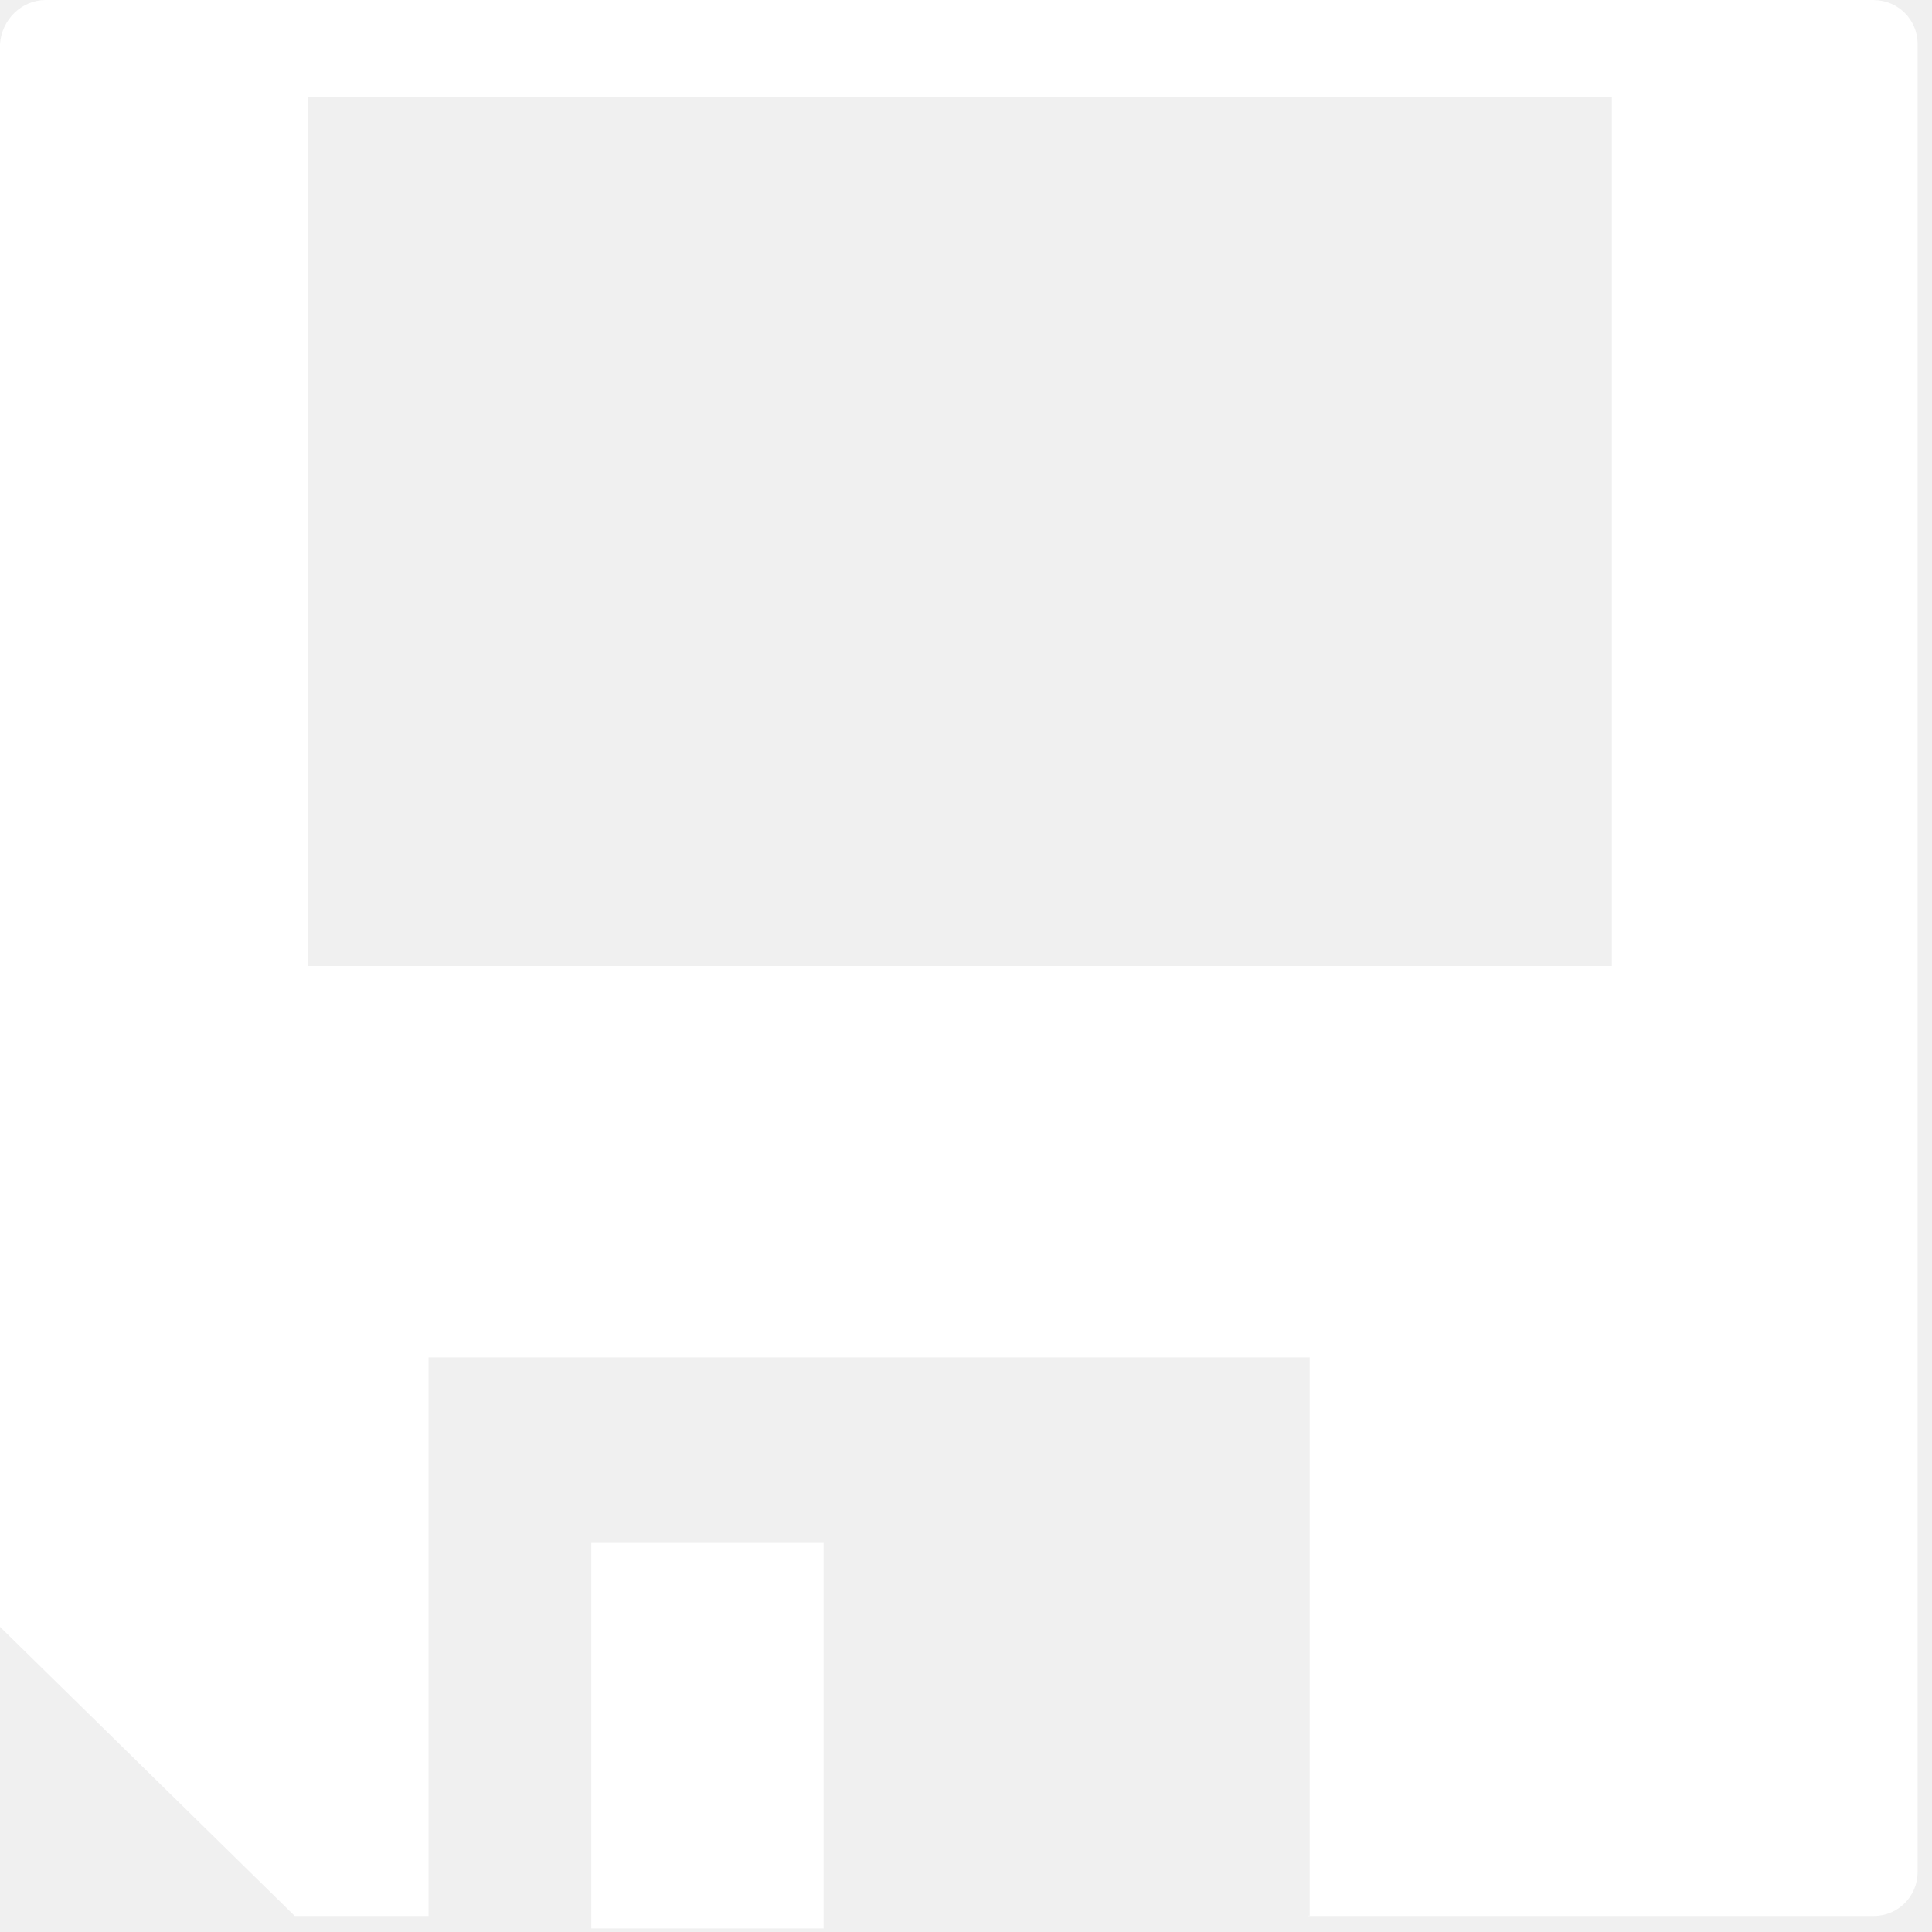
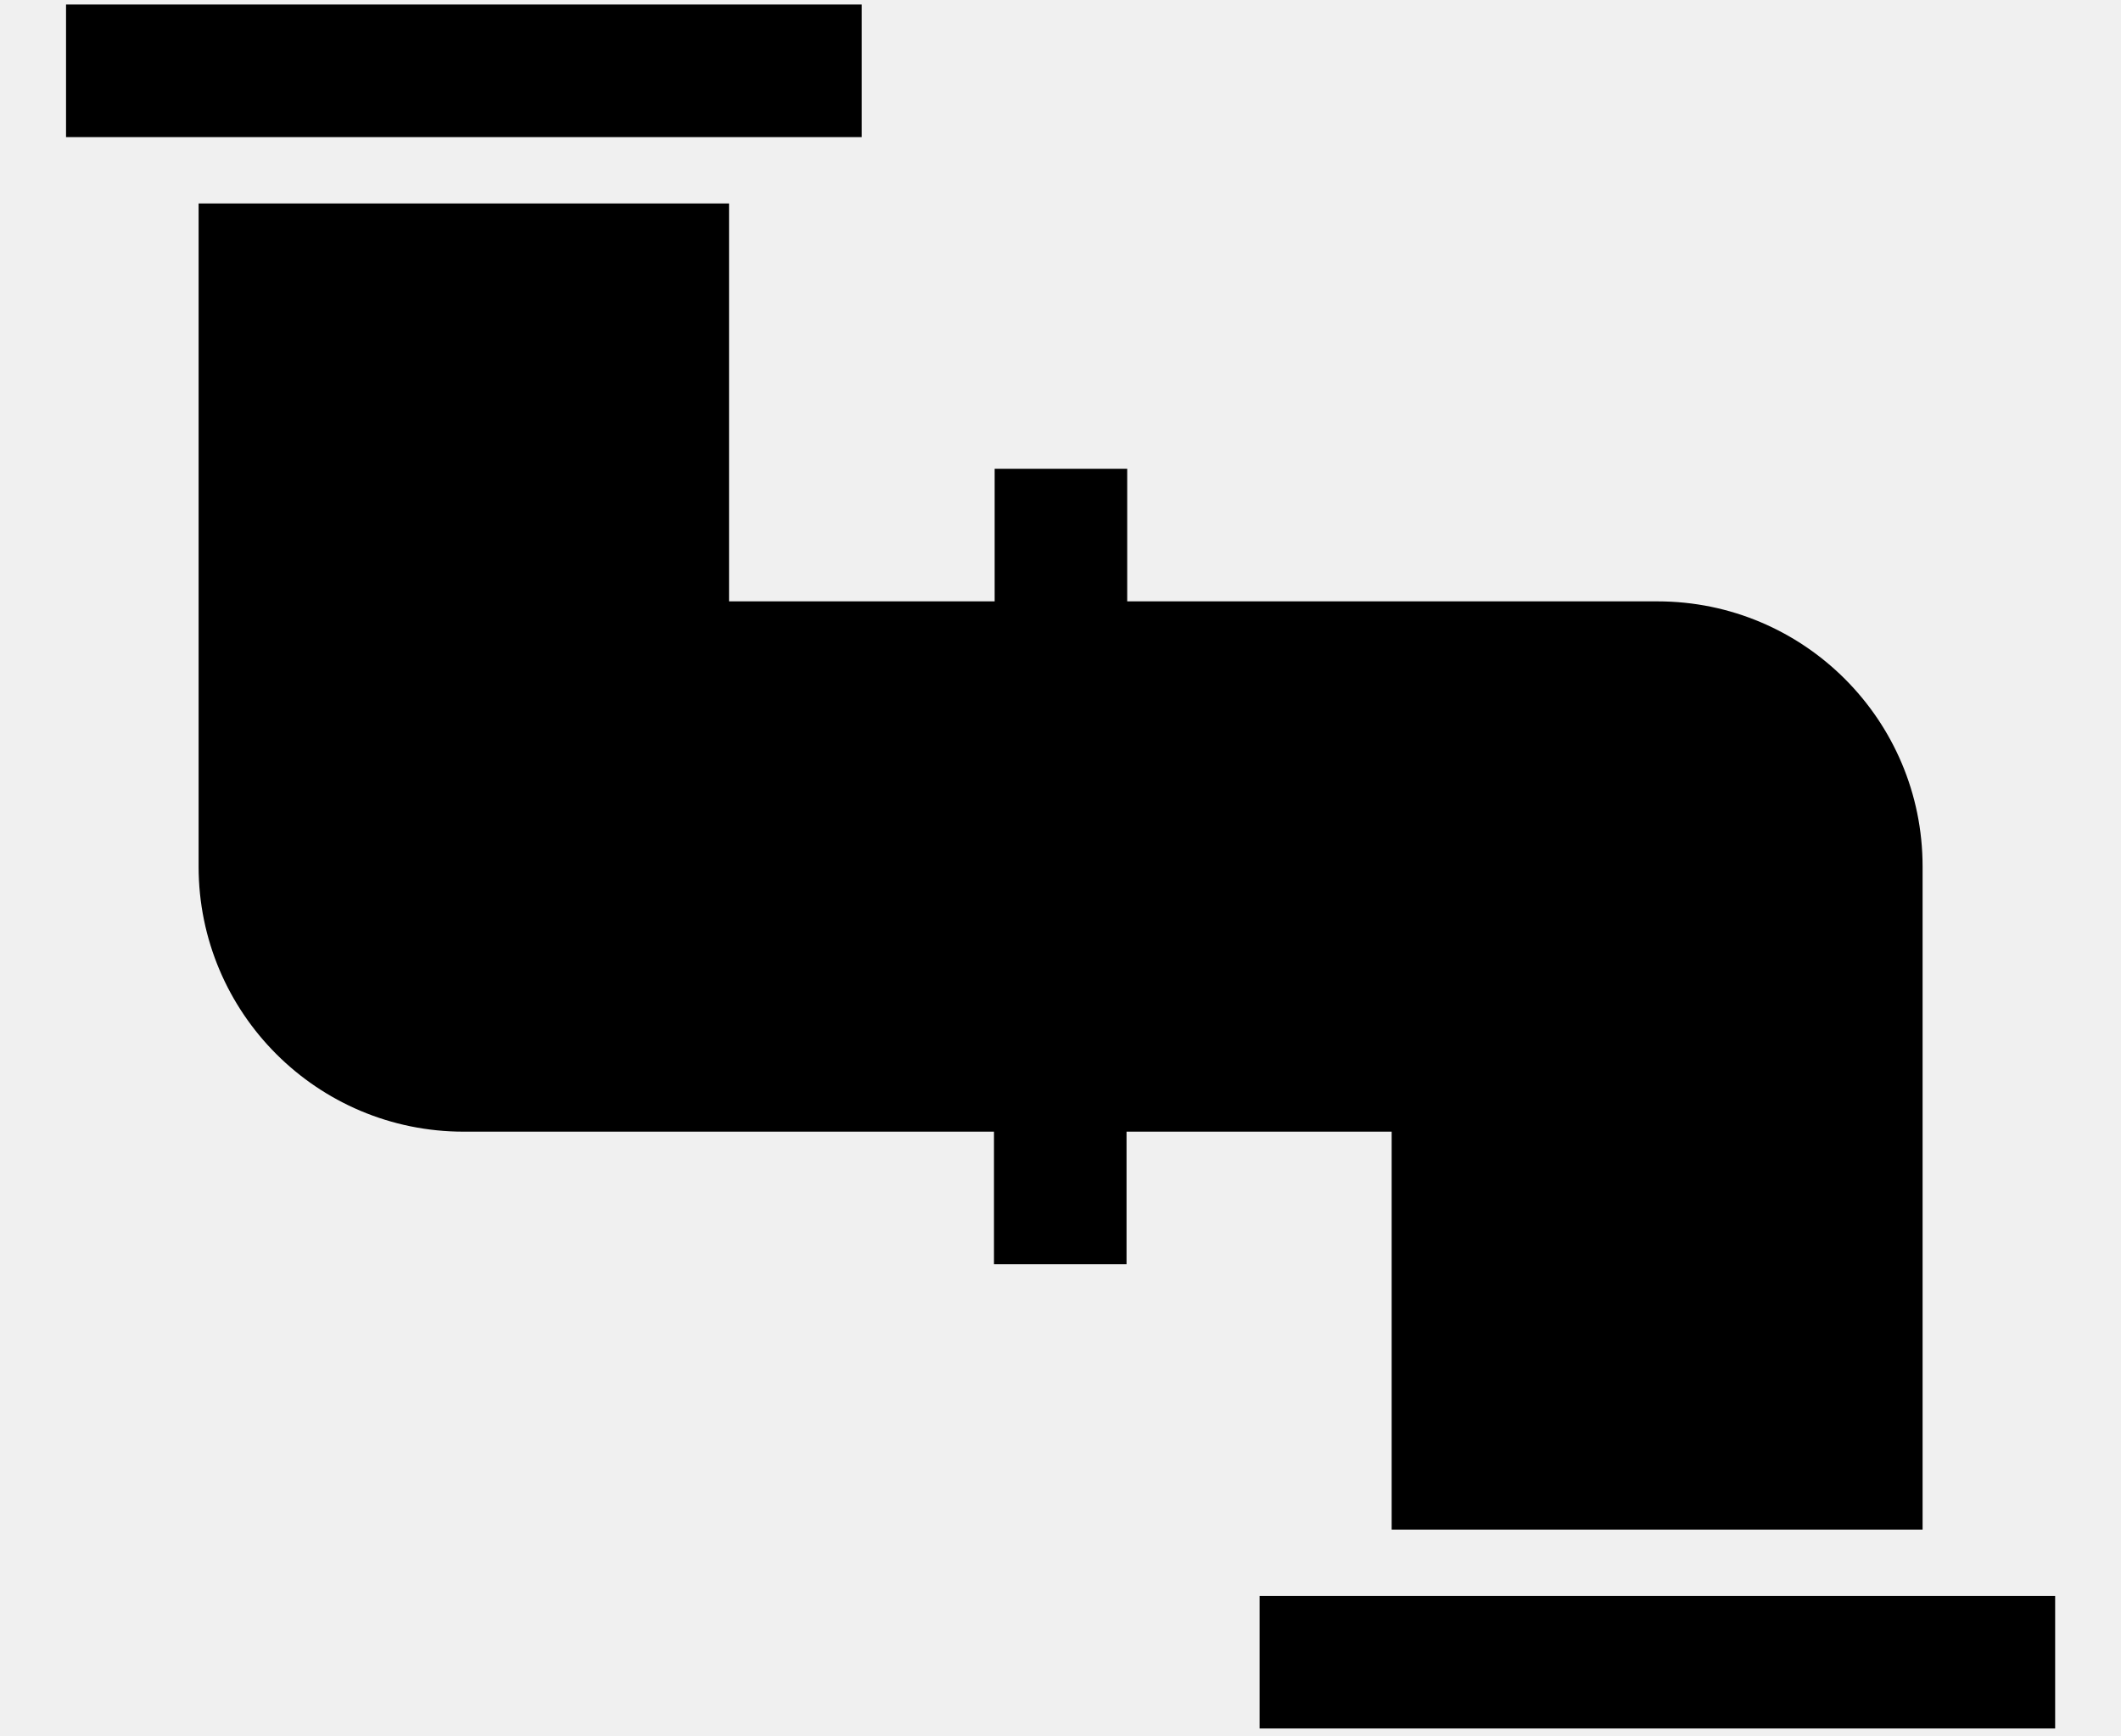
- <svg xmlns="http://www.w3.org/2000/svg" version="1.1" width="20px" height="20px">
-   <g transform="matrix(1 0 0 1 -1896 -80 )">
-     <path d="M 6.121 19.868  L 6.121 15.965  L 8.526 15.965  L 8.526 19.868  L 6.121 19.868  Z M 19.398 0  L 0.472 0  C 0.221 0.001  0.018 0.204  0 0.454  L 0 16.841  L 3.051 19.834  L 4.436 19.834  L 4.436 19.831  L 4.436 19.157  L 4.436 14.051  L 13.558 14.051  L 13.558 19.831  L 13.544 19.831  L 13.544 19.834  L 19.398 19.834  C 19.648 19.834  19.851 19.631  19.851 19.38  L 19.851 0.454  C 19.851 0.204  19.648 0.001  19.398 0.001  Z M 16.686 9.982  L 16.686 10  L 3.184 10  L 3.184 1  L 16.686 1  L 16.686 9.982  Z M 6.121 19.963  L 6.121 19.831  L 8.526 19.831  L 8.526 19.963  L 6.121 19.963  Z " fill-rule="nonzero" fill="#ffffff" stroke="none" transform="matrix(1 0 0 1 1896 80 )" />
+ <svg xmlns="http://www.w3.org/2000/svg" version="1.1" width="22px" height="18px">
+   <g transform="matrix(1 0 0 1 -14 -361 )">
+     <path d="M 14.435 15.864  L 19.942 15.864  L 19.942 8.987  C 19.942 7.468  18.711 6.237  17.192 6.237  L 11.692 6.237  L 11.692 4.862  L 10.317 4.862  L 10.317 6.237  L 7.562 6.237  L 7.562 2.11  L 2.06 2.11  L 2.06 8.987  C 2.06 10.506  3.291 11.737  4.81 11.737  L 10.31 11.737  L 10.31 13.112  L 11.685 13.112  L 11.685 11.737  L 14.435 11.737  L 14.435 15.864  Z M 0.685 1.422  L 0.685 0.047  L 8.938 0.047  L 8.938 1.422  L 0.685 1.422  Z M 13.065 17.927  L 13.065 16.552  L 21.317 16.552  L 21.317 17.927  L 13.065 17.927  Z " fill-rule="nonzero" fill="#000000" stroke="none" transform="matrix(1 0 0 1 14 361 )" />
  </g>
</svg>
